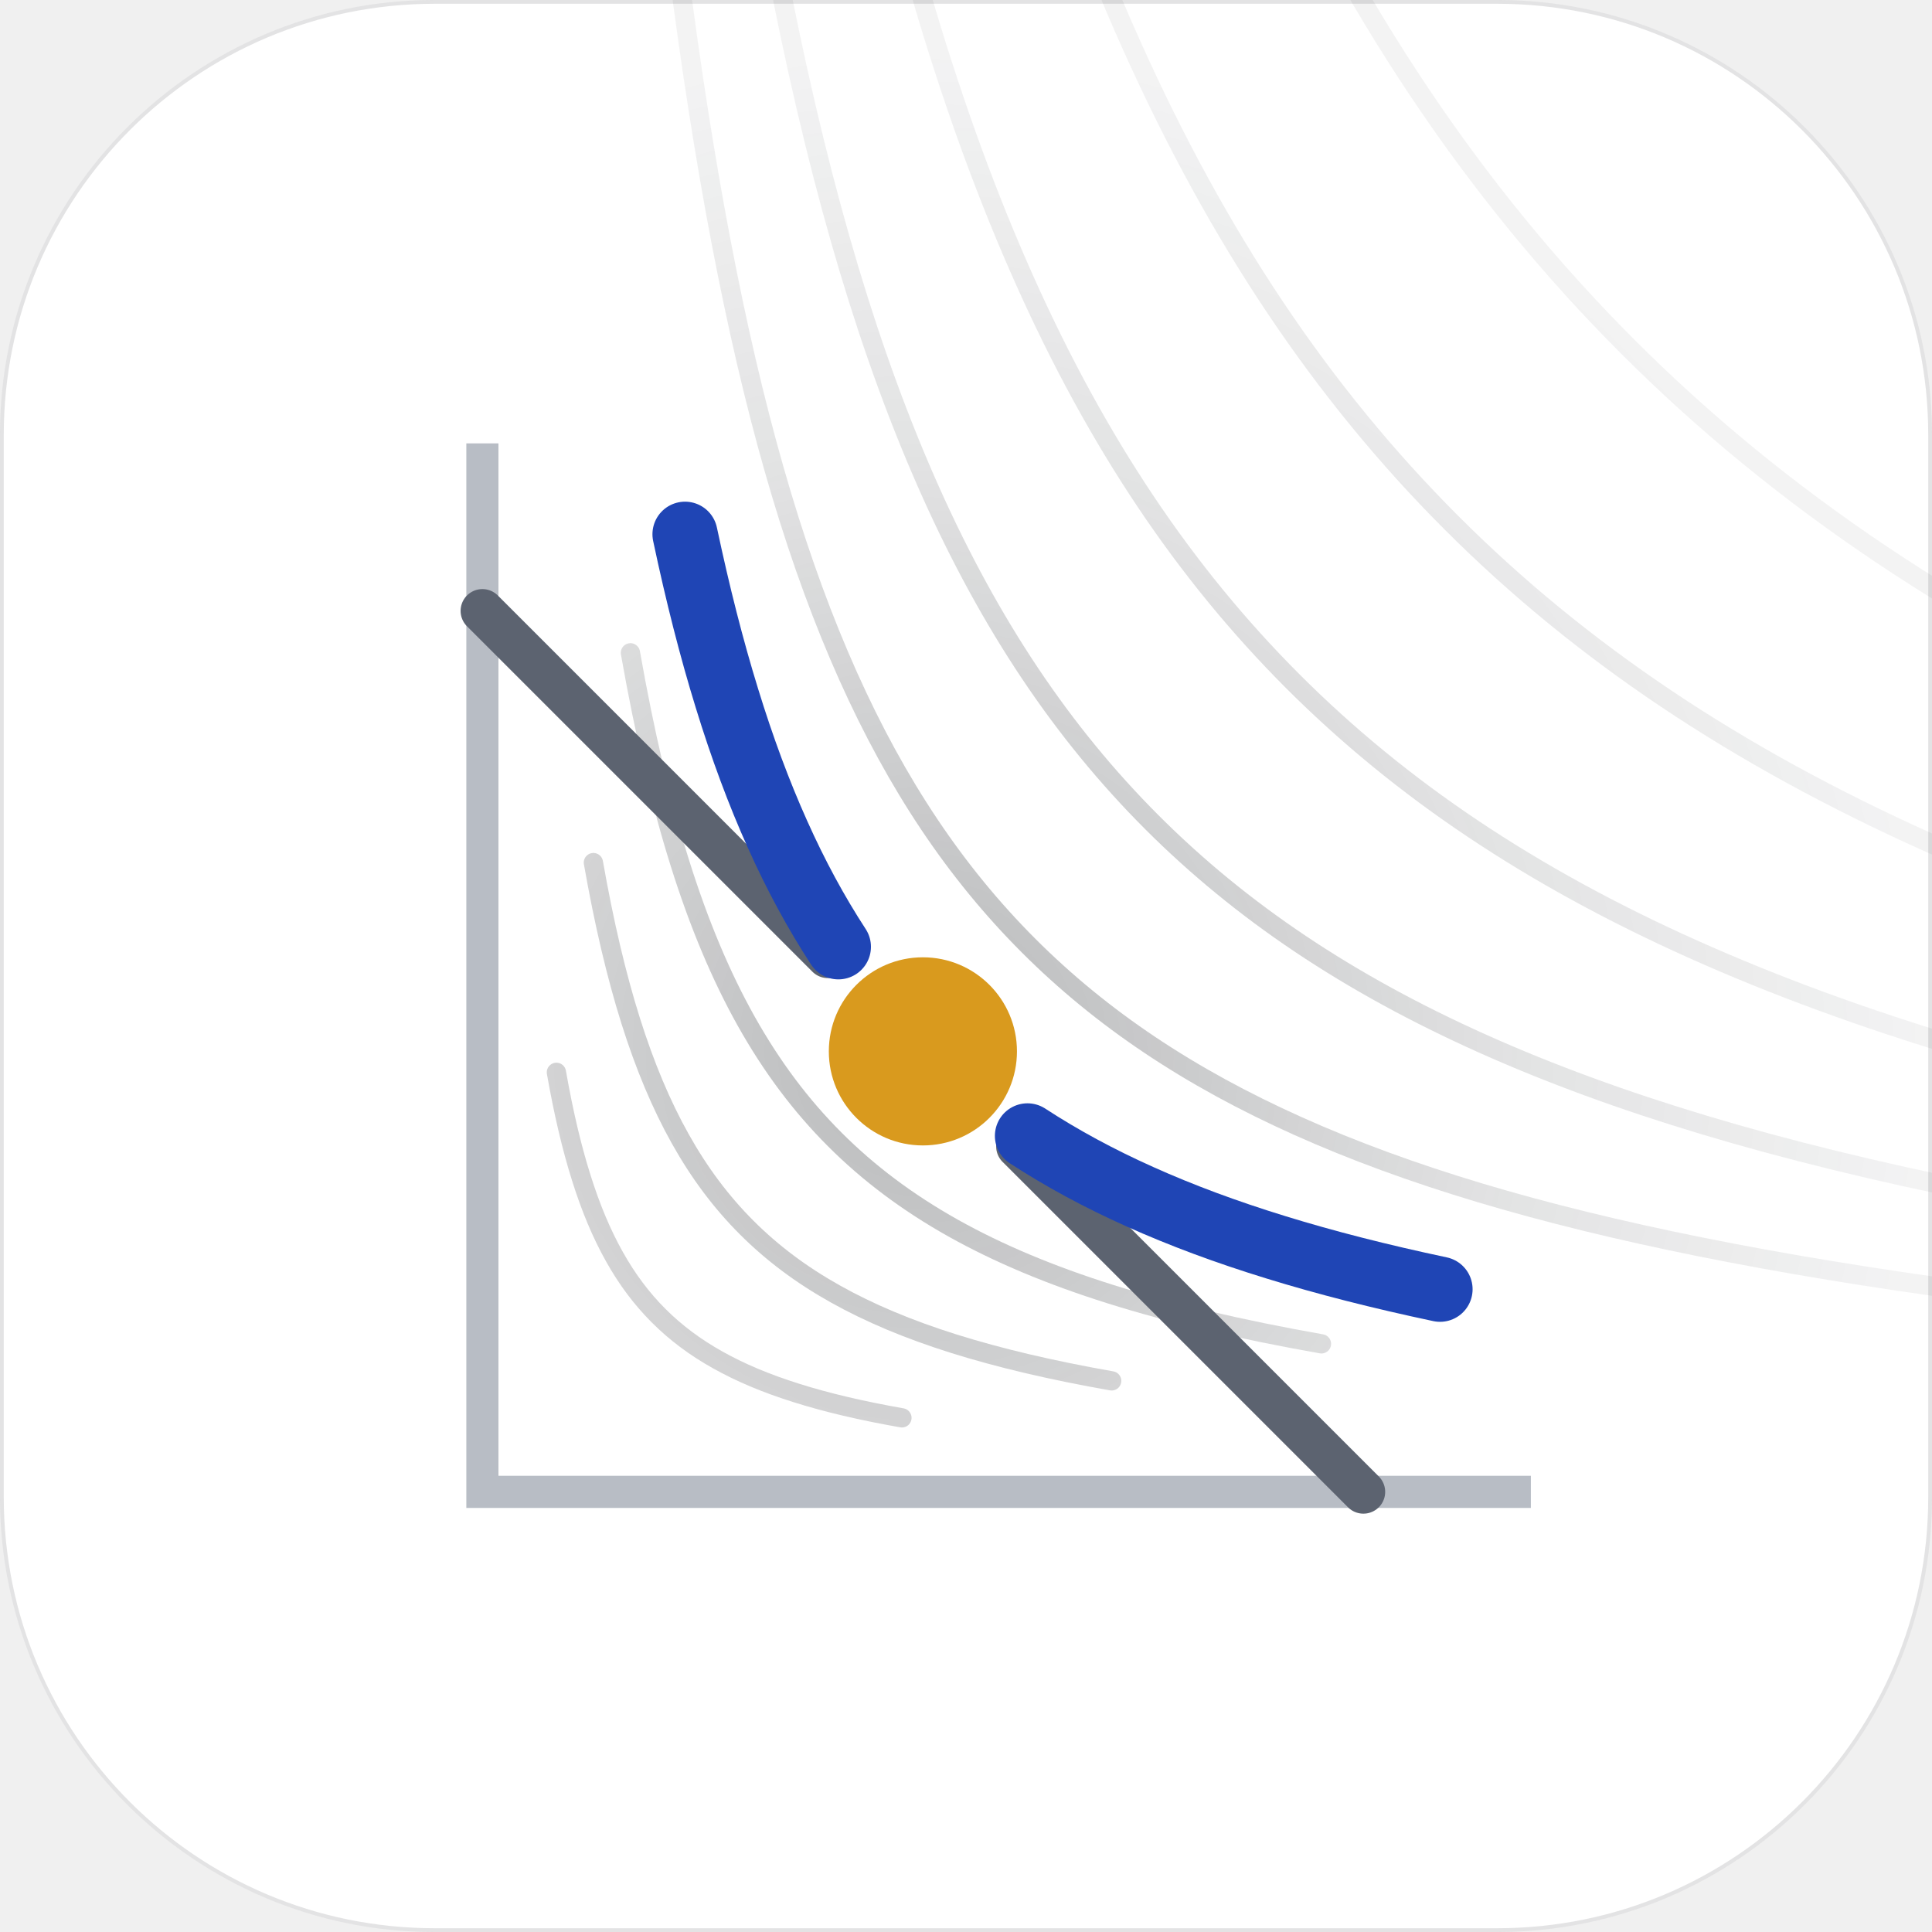
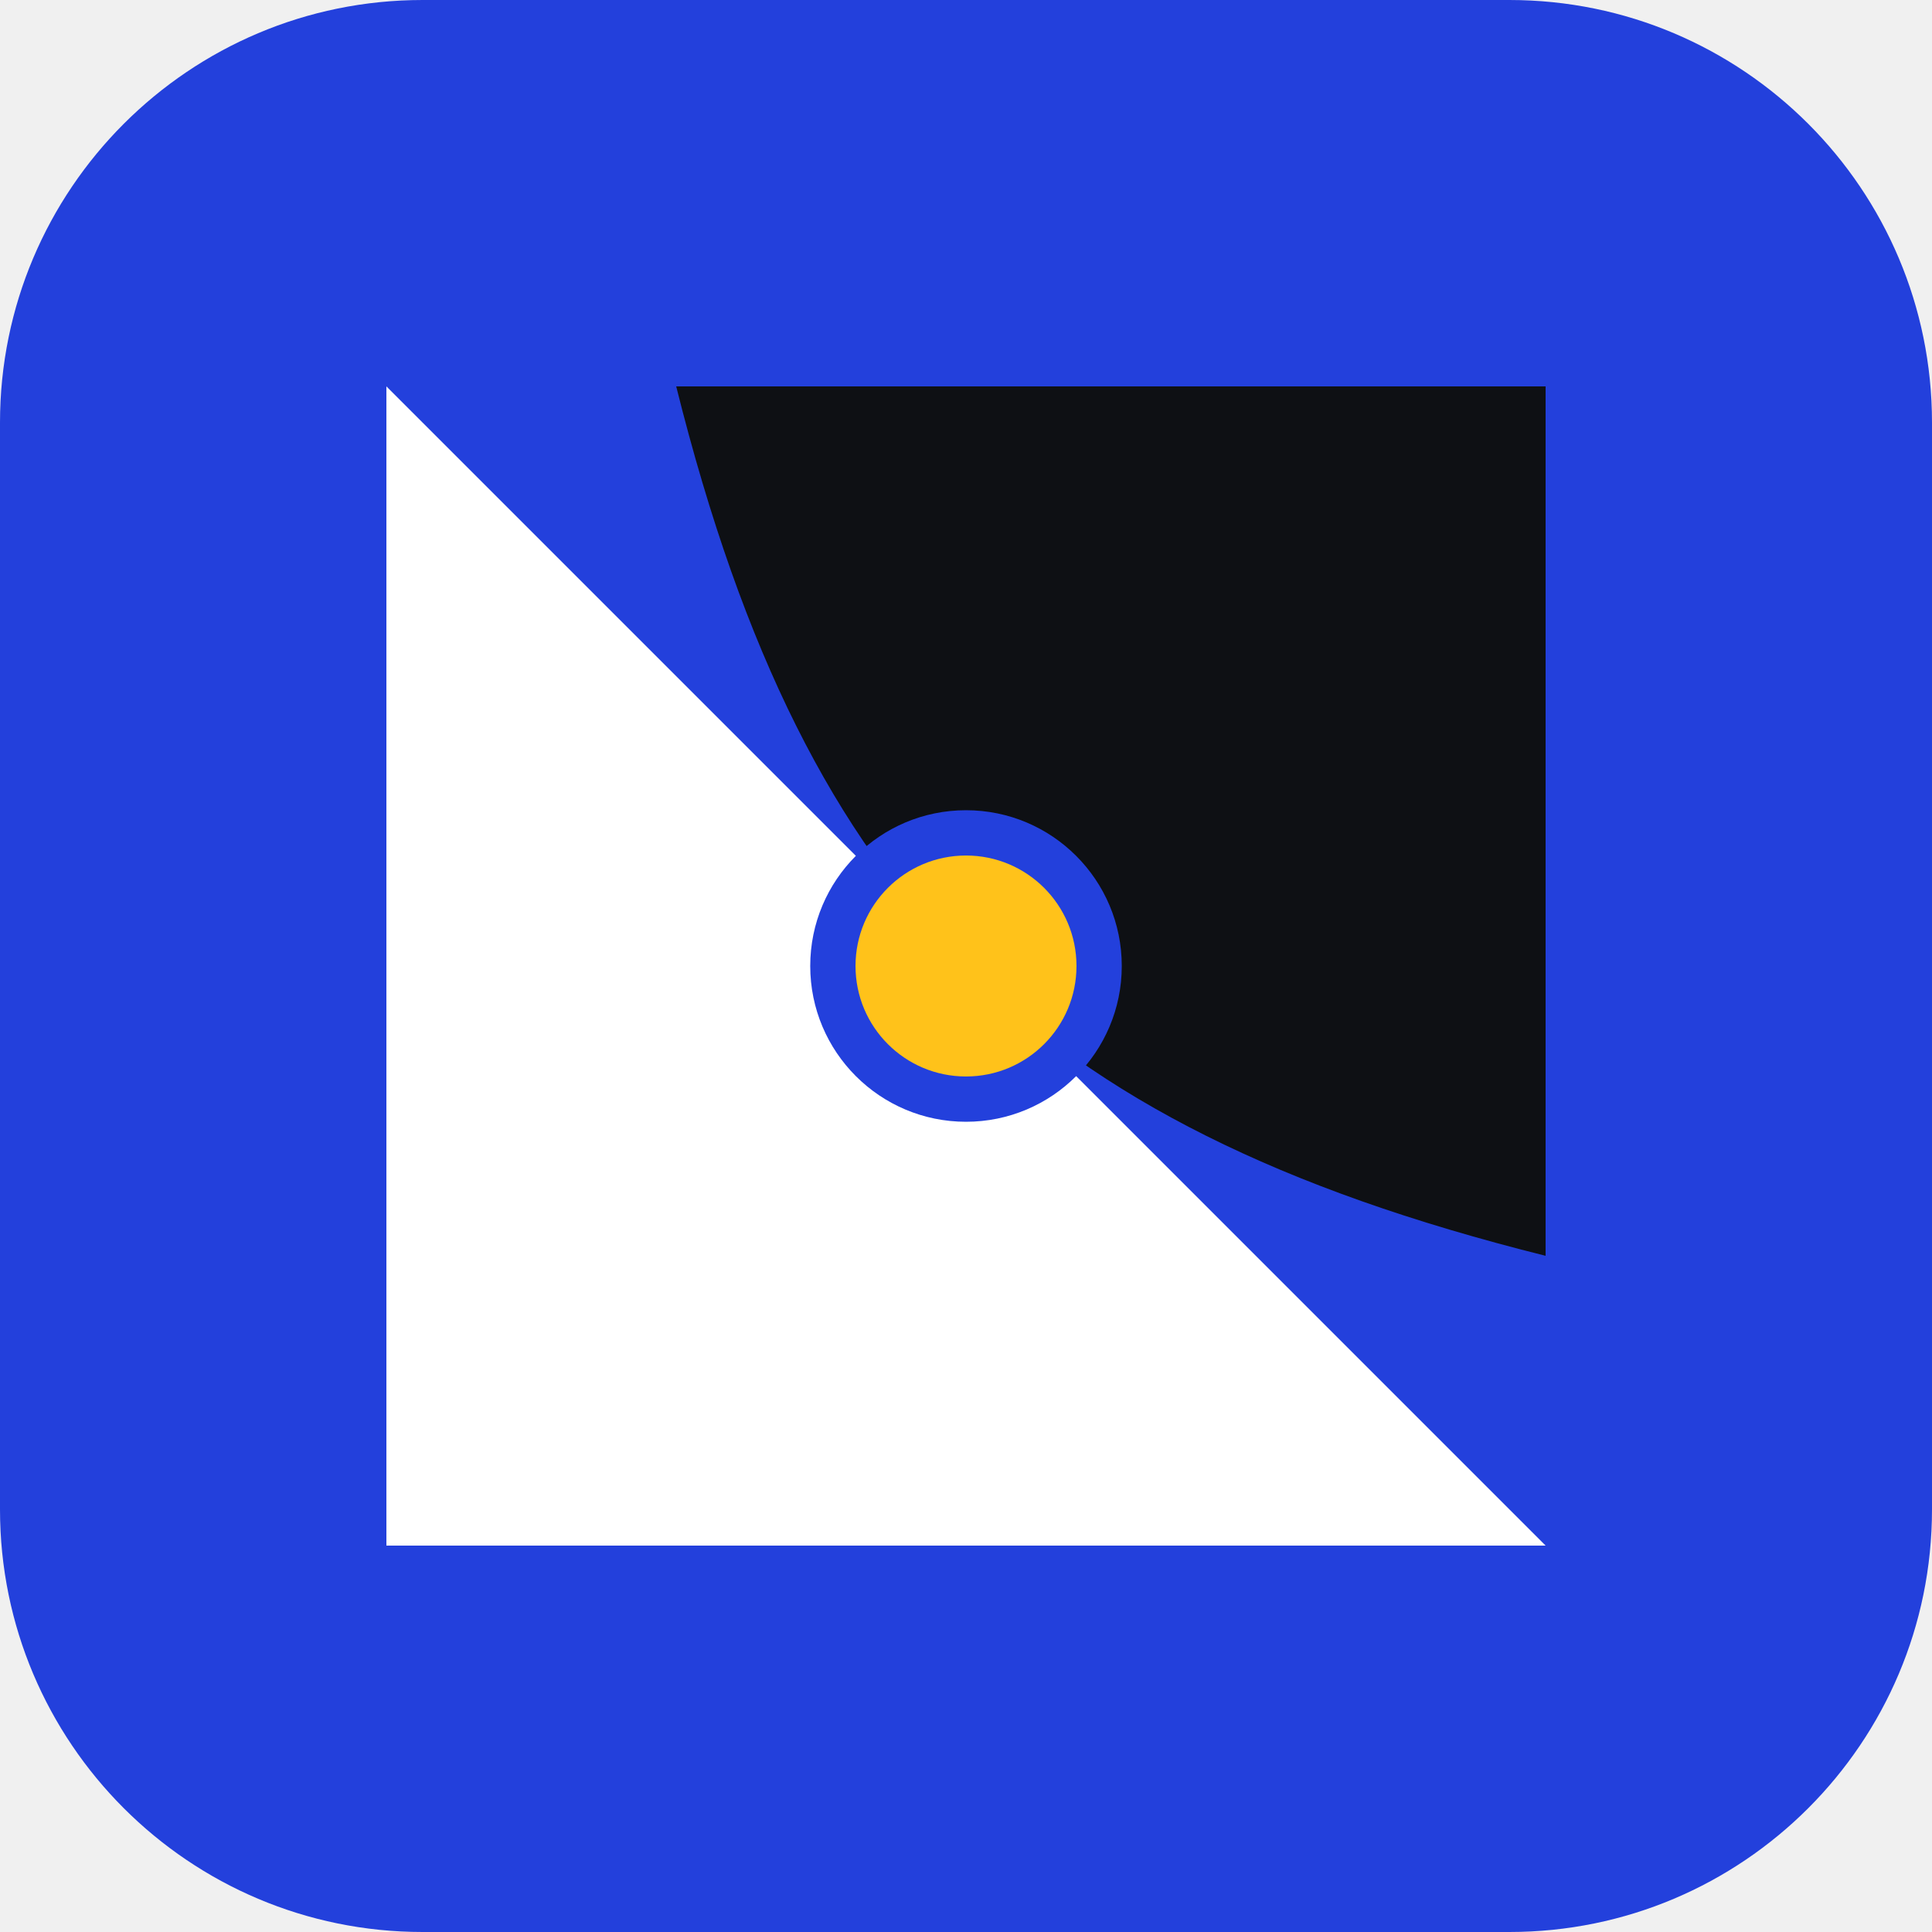
<svg xmlns="http://www.w3.org/2000/svg" viewBox="0 0 32 32" width="512" height="512" role="img" aria-label="Formal Economics">
  <defs>
-     <radialGradient id="er-map" cx="14.6" cy="17.4" r="22" gradientUnits="userSpaceOnUse">
-       <stop offset="0" stop-color="#14171C" stop-opacity=".3" />
-       <stop offset=".6" stop-color="#14171C" stop-opacity=".12" />
-       <stop offset="1" stop-color="#14171C" stop-opacity=".05" />
-     </radialGradient>
    <clipPath id="er-clip">
-       <rect width="32" height="32" rx="7.2" />
+       <rect width="32" height="32" rx="7" />
    </clipPath>
  </defs>
  <g clip-path="url(#er-clip)">
-     <rect width="32" height="32" fill="#FFFFFF" />
-     <g transform="translate(4.19 4.19) scale(0.76)">
-       <path d="M6.613 17.857C6.768 18.738 6.946 19.493 7.154 20.153C7.361 20.813 7.599 21.378 7.876 21.872C8.153 22.367 8.47 22.79 8.84 23.16C9.21 23.53 9.633 23.847 10.128 24.124C10.622 24.401 11.187 24.639 11.847 24.846C12.507 25.054 13.262 25.232 14.143 25.387" fill="none" stroke="url(#er-map)" stroke-width="0.42" stroke-linecap="round" />
-       <path d="M7.419 13.286C7.652 14.608 7.919 15.74 8.23 16.73C8.542 17.72 8.898 18.567 9.314 19.309C9.729 20.05 10.205 20.685 10.76 21.24C11.315 21.795 11.95 22.271 12.691 22.686C13.433 23.102 14.28 23.458 15.27 23.77C16.26 24.081 17.392 24.348 18.714 24.581" fill="none" stroke="url(#er-map)" stroke-width="0.42" stroke-linecap="round" />
-       <path d="M8.226 8.714C8.537 10.477 8.892 11.986 9.307 13.306C9.722 14.626 10.197 15.756 10.751 16.745C11.306 17.733 11.94 18.58 12.68 19.32C13.42 20.06 14.267 20.694 15.255 21.249C16.244 21.803 17.374 22.278 18.694 22.693C20.014 23.108 21.523 23.463 23.286 23.774" fill="none" stroke="url(#er-map)" stroke-width="0.42" stroke-linecap="round" />
-       <path d="M8.571 -12.68C9.049 -7.372 9.621 -3.117 10.335 0.437C11.048 3.99 11.903 6.839 12.969 9.218C14.035 11.597 15.312 13.504 16.904 15.096C18.496 16.688 20.403 17.965 22.782 19.031C25.161 20.097 28.01 20.952 31.563 21.665C35.117 22.379 39.372 22.951 44.68 23.429" fill="none" stroke="url(#er-map)" stroke-width="0.42" stroke-linecap="round" />
-       <path d="M9.378 -21.64C9.963 -15.133 10.664 -9.917 11.539 -5.561C12.414 -1.205 13.462 2.286 14.768 5.202C16.075 8.118 17.64 10.456 19.592 12.408C21.544 14.36 23.882 15.925 26.798 17.232C29.714 18.538 33.205 19.586 37.561 20.461C41.917 21.336 47.133 22.037 53.64 22.622" fill="none" stroke="url(#er-map)" stroke-width="0.42" stroke-linecap="round" />
-       <path d="M10.299 -31.88C11.008 -24.003 11.857 -17.689 12.916 -12.416C13.975 -7.143 15.243 -2.916 16.825 0.613C18.407 4.143 20.301 6.973 22.664 9.336C25.027 11.699 27.857 13.593 31.387 15.175C34.916 16.757 39.143 18.025 44.416 19.084C49.689 20.143 56.003 20.992 63.88 21.701" fill="none" stroke="url(#er-map)" stroke-width="0.42" stroke-linecap="round" />
-       <path d="M11.336 -43.4C12.184 -33.982 13.199 -26.433 14.465 -20.128C15.731 -13.824 17.247 -8.77 19.138 -4.549C21.03 -0.329 23.295 3.055 26.12 5.88C28.945 8.705 32.329 10.97 36.549 12.862C40.77 14.753 45.824 16.269 52.128 17.535C58.433 18.801 65.982 19.816 75.4 20.664" fill="none" stroke="url(#er-map)" stroke-width="0.42" stroke-linecap="round" />
-       <path d="M12.488 -56.2C13.49 -45.07 14.689 -36.148 16.186 -28.697C17.682 -21.246 19.474 -15.273 21.709 -10.285C23.944 -5.297 26.621 -1.299 29.96 2.04C33.299 5.379 37.297 8.056 42.285 10.291C47.273 12.526 53.246 14.318 60.697 15.814C68.148 17.311 77.07 18.51 88.2 19.512" fill="none" stroke="url(#er-map)" stroke-width="0.42" stroke-linecap="round" />
-       <g fill="none" stroke-linecap="round" stroke-linejoin="round">
-         <path d="M5 4.5V27H27.5" stroke="#B8BDC5" stroke-width="0.7" stroke-linecap="square" stroke-linejoin="miter" />
-         <path d="M5 7.8L12.528 15.328M16.672 19.472L24.2 27" stroke="#5C6370" stroke-width="0.95" />
-         <path d="M9.416 6.13C9.693 7.437 9.995 8.622 10.329 9.704C10.662 10.787 11.027 11.769 11.43 12.666C11.832 13.564 12.273 14.377 12.758 15.121M16.879 19.242C17.623 19.727 18.436 20.168 19.334 20.57C20.231 20.973 21.213 21.338 22.296 21.671C23.378 22.005 24.563 22.307 25.87 22.584" stroke="#1F45B5" stroke-width="1.42" />
-       </g>
-       <circle cx="14.6" cy="17.4" r="2.05" fill="#D99A1E" />
+     <rect width="32" height="32" fill="#2340DC" />
+     <g transform="translate(6.4 6.4) scale(0.6)">
+       <path d="M0 0L0 32L32 32Z" fill="#FFFFFF" />
+       <path d="M8 0C8.924 3.697 10.007 6.759 11.314 9.373C12.621 11.987 14.152 14.152 16 16C17.848 17.848 20.013 19.379 22.627 20.686C25.241 21.993 28.303 23.076 32 24L32 0L8 0Z" fill="#0E1014" />
+       <circle cx="16" cy="16" r="4.3" fill="#2340DC" />
+       <circle cx="16" cy="16" r="3.05" fill="#FFC21A" />
    </g>
  </g>
-   <rect x="0.031" y="0.031" width="31.938" height="31.938" rx="7.169" fill="none" stroke="#14171C" stroke-opacity=".12" stroke-width="0.063" />
</svg>
